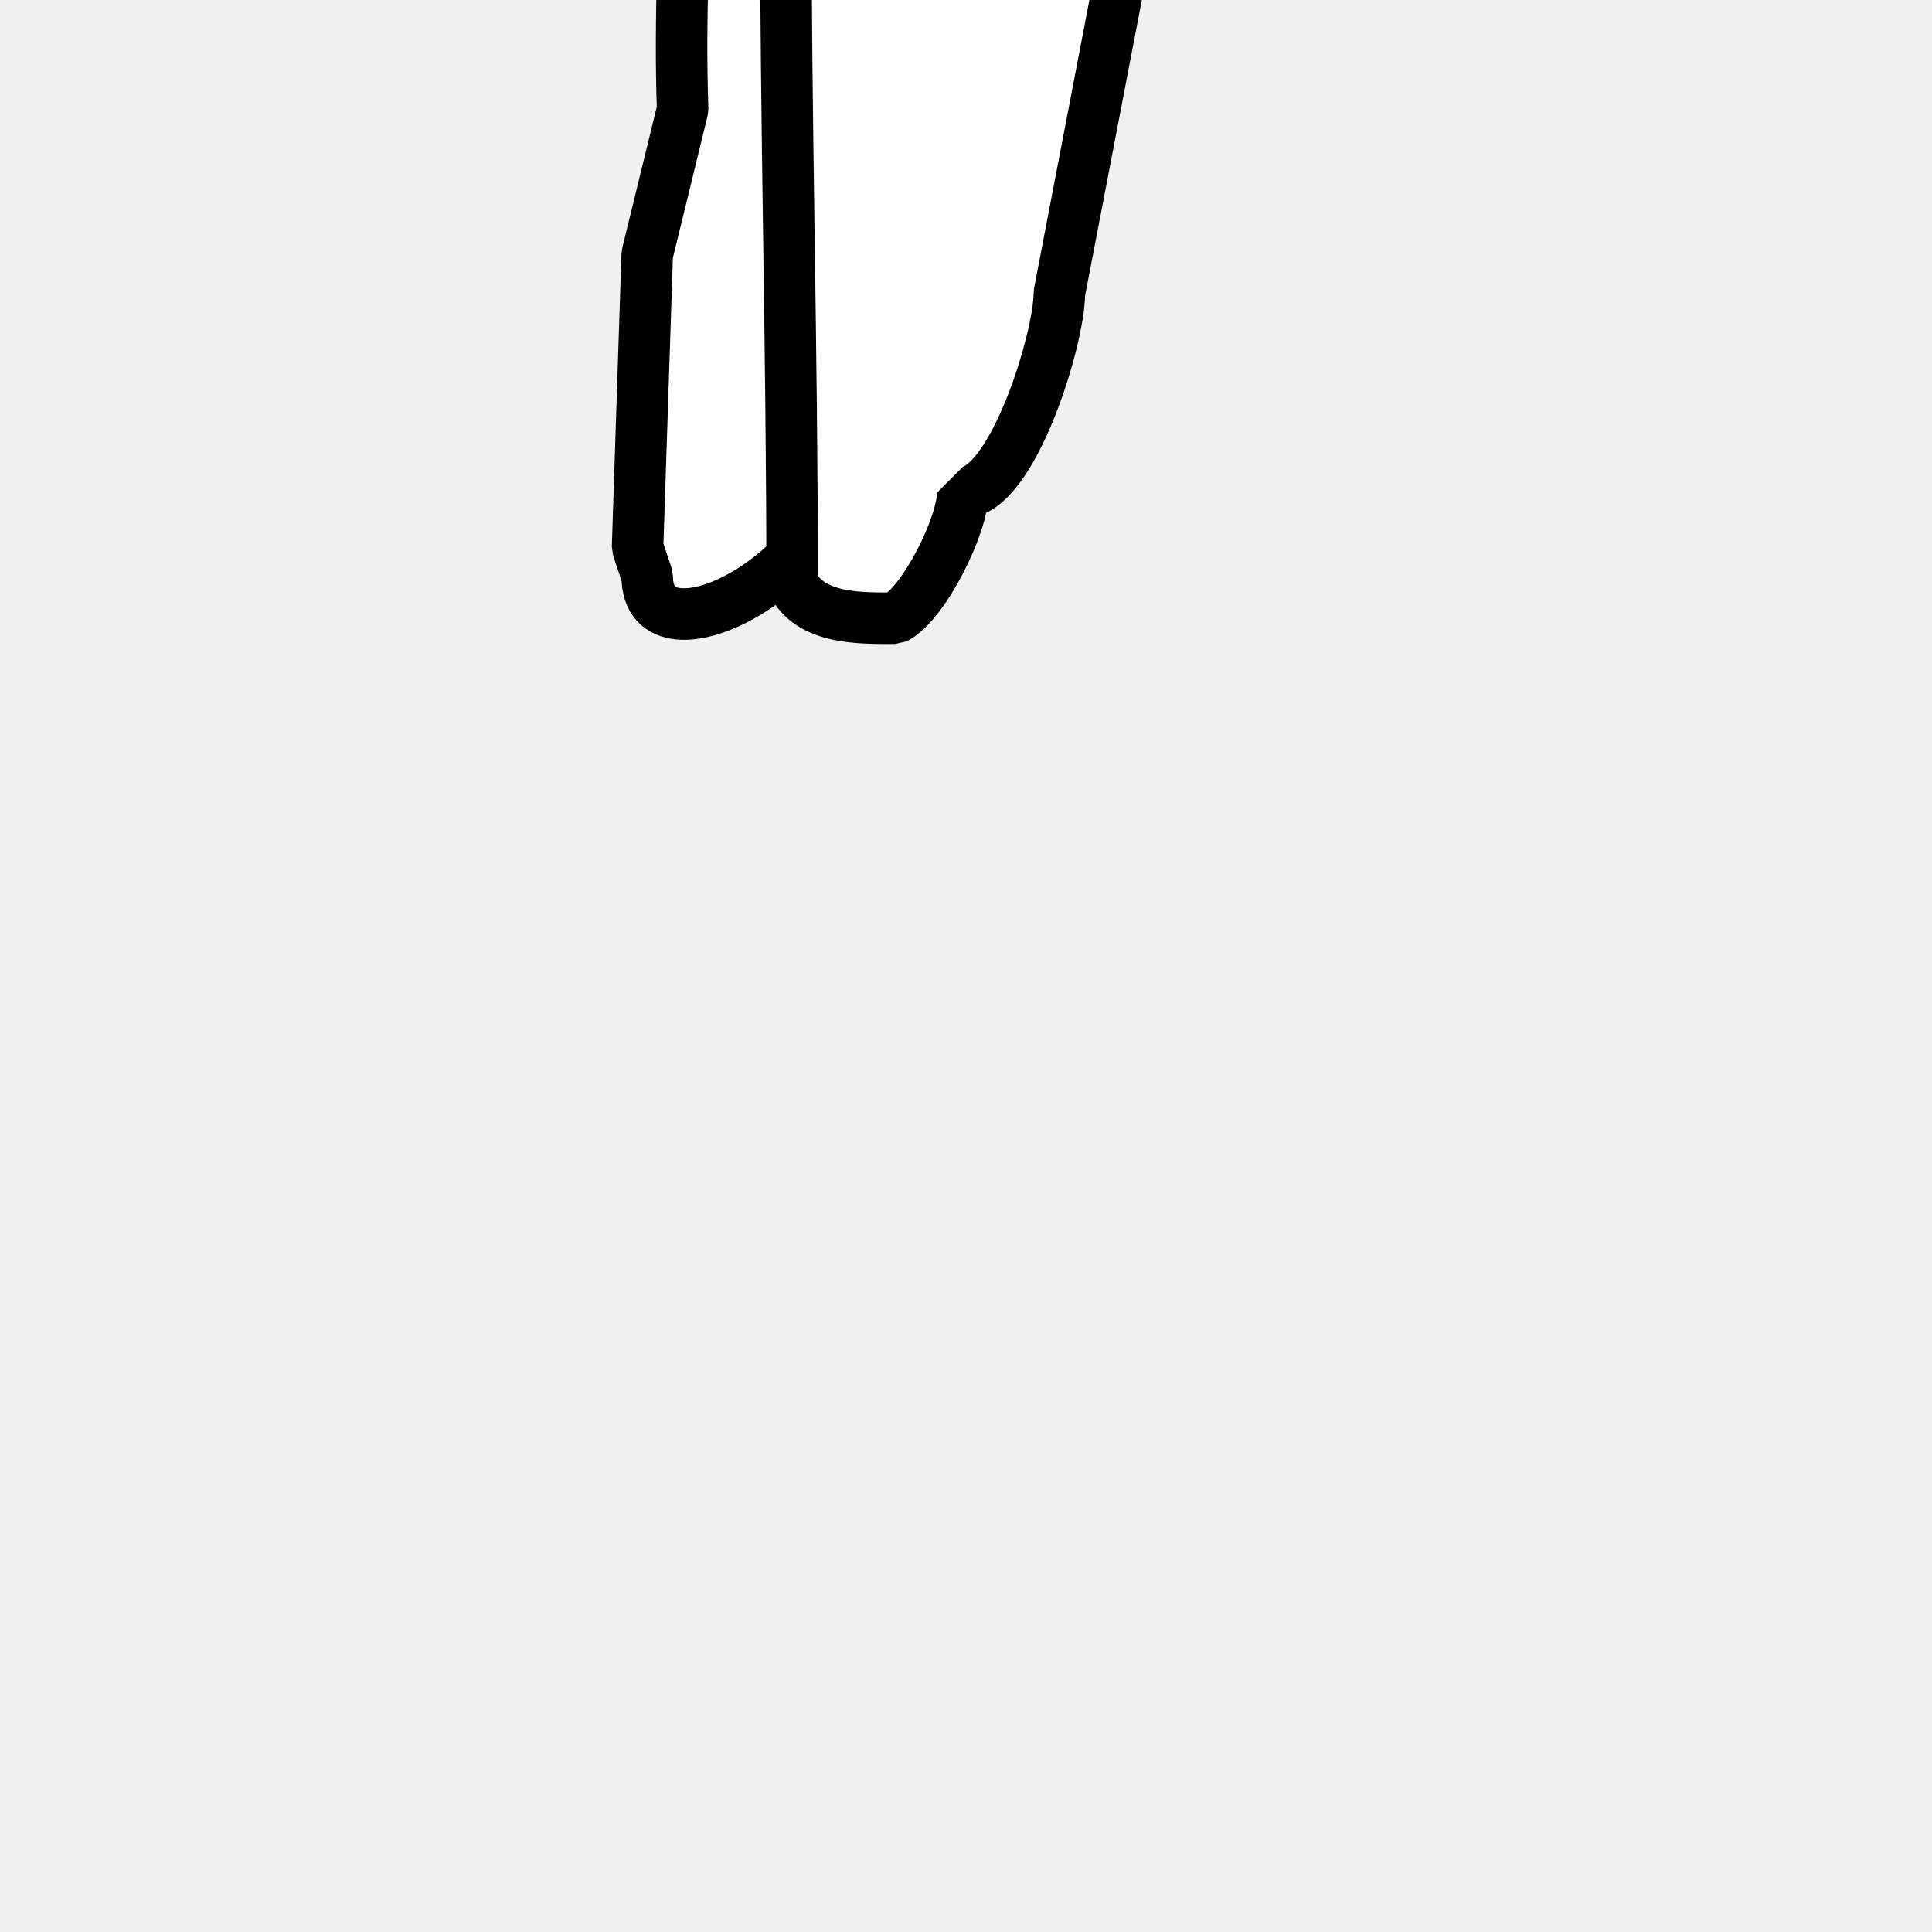
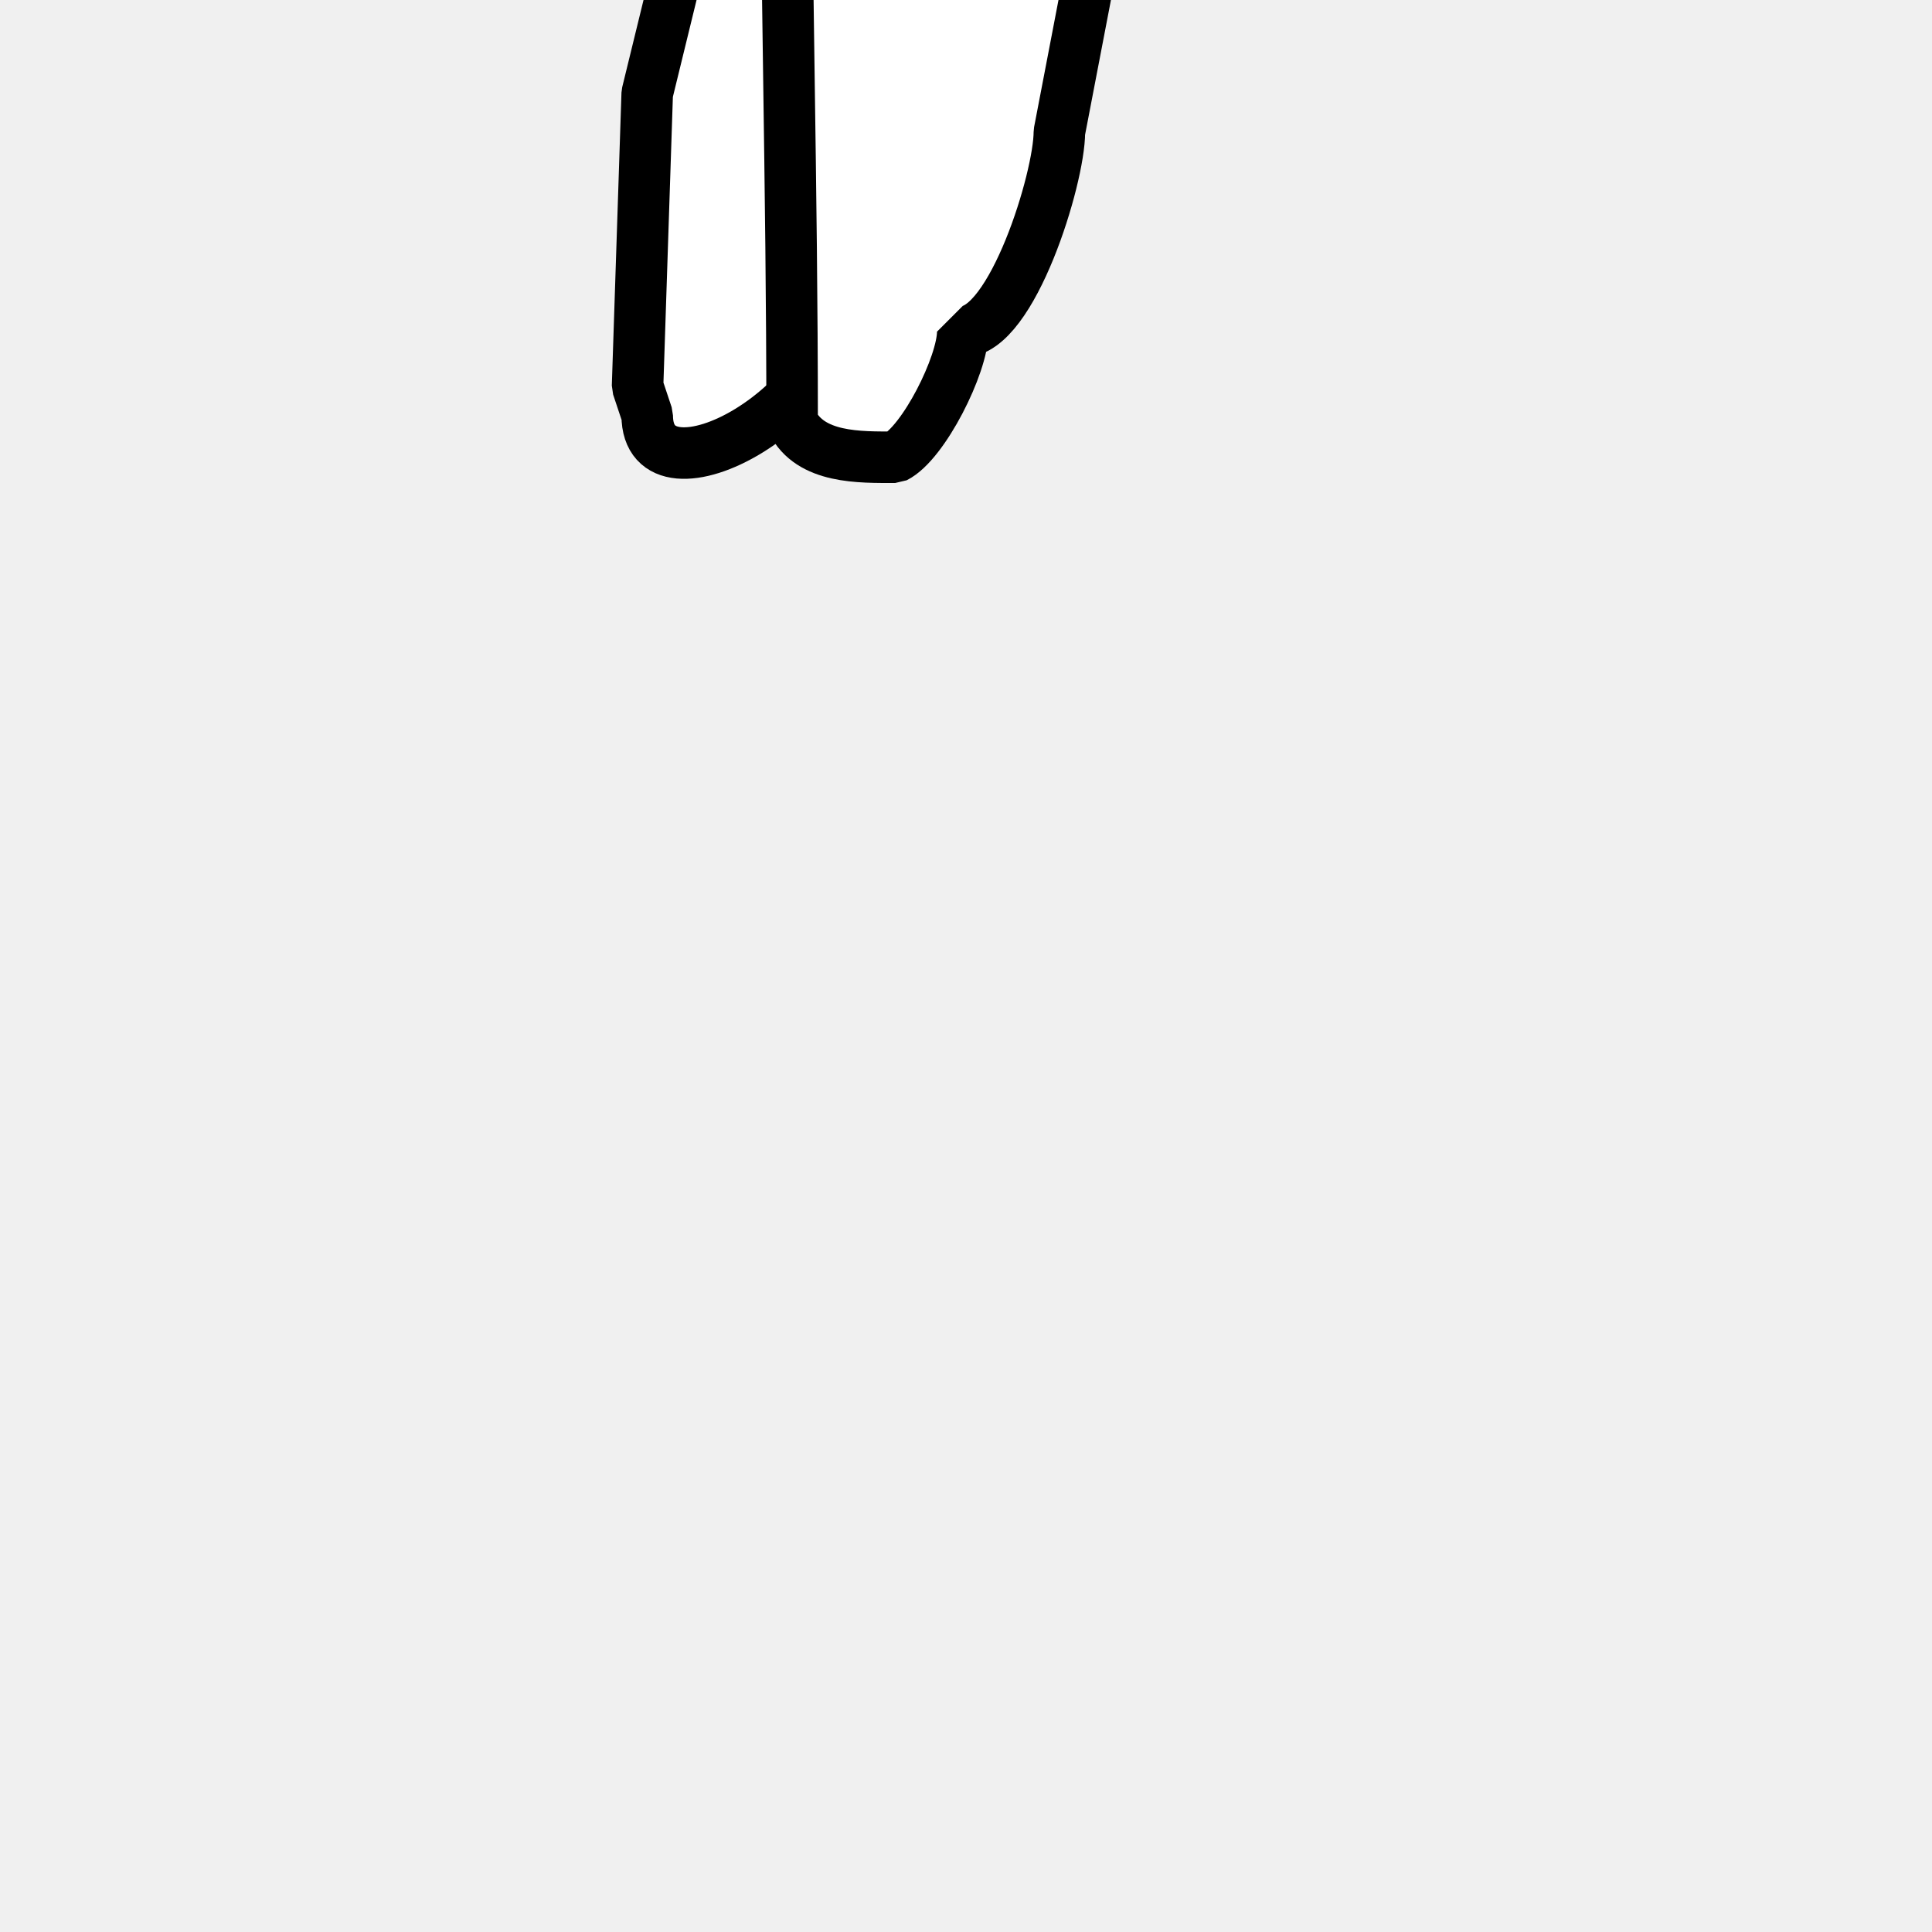
- <svg xmlns="http://www.w3.org/2000/svg" width="300" height="300" viewBox="0 0 300 300" stroke="#000" stroke-width="8" fill="none" stroke-linecap="round" stroke-linejoin="bevel" id="t-4-8-source" transform="scale(1,-1) translate(0,-100)">
+ <svg xmlns="http://www.w3.org/2000/svg" width="300" height="300" viewBox="0 0 300 300" stroke="#000" stroke-width="8" fill="none" stroke-linecap="round" stroke-linejoin="bevel" id="t-4-8-source" transform="scale(1,-1) translate(0,-75)">
  <path id="t-4-8-r2" d="M93,212c6-12.675,8.636-26.636,15-40,1-28-3-61-2-89l-5.5-22.5Q99.75,37.752,99,15l1.5-4.5C100.5-4.477,132,11.563,132,33q1,3,2,6c0,49.57,15.5,94.626,15.5,145-24.825,0-42.831,9.831-58.5,25.5C90.833,209.833,93.167,211.667,93,212Z" fill="#fff" />
  <path id="t-4-8-r1" d="M92.5,213l11-34c6.574-6.574,18.464-18.356,21-28.5q-1.249-16.749-2.5-33.5c0-37.438,1-70.418,1-107.5C125.854,3.792,133.484,4,139,4c4.4,2.2,10.5,14.365,10.5,19.5,7.65,0,15,23.8,15,31q9.5,49.5,19,99c5.688,17.065,14,36.915,14,51l-27-18-36.5-3c-11.493,11.493-41.5,8.459-41.5,28V213Z" fill="#fff" />
  <path id="t-4-8-b" d="M140.611,187.524C100.792,187.524,84,213.757,84,251.993l7.2,21.828,11.837,11.167c13.924,9.157,36.609.439,45.8-8.629l1.029-28.427q-1.8,14.72-3.6,29.442c6.413,6.325,24.643,17.956,37.569,13.706L193.619,286,207,265.7c0-56.15-3.268-79.7-65.36-79.7Z" fill="#fff" />
</svg>
